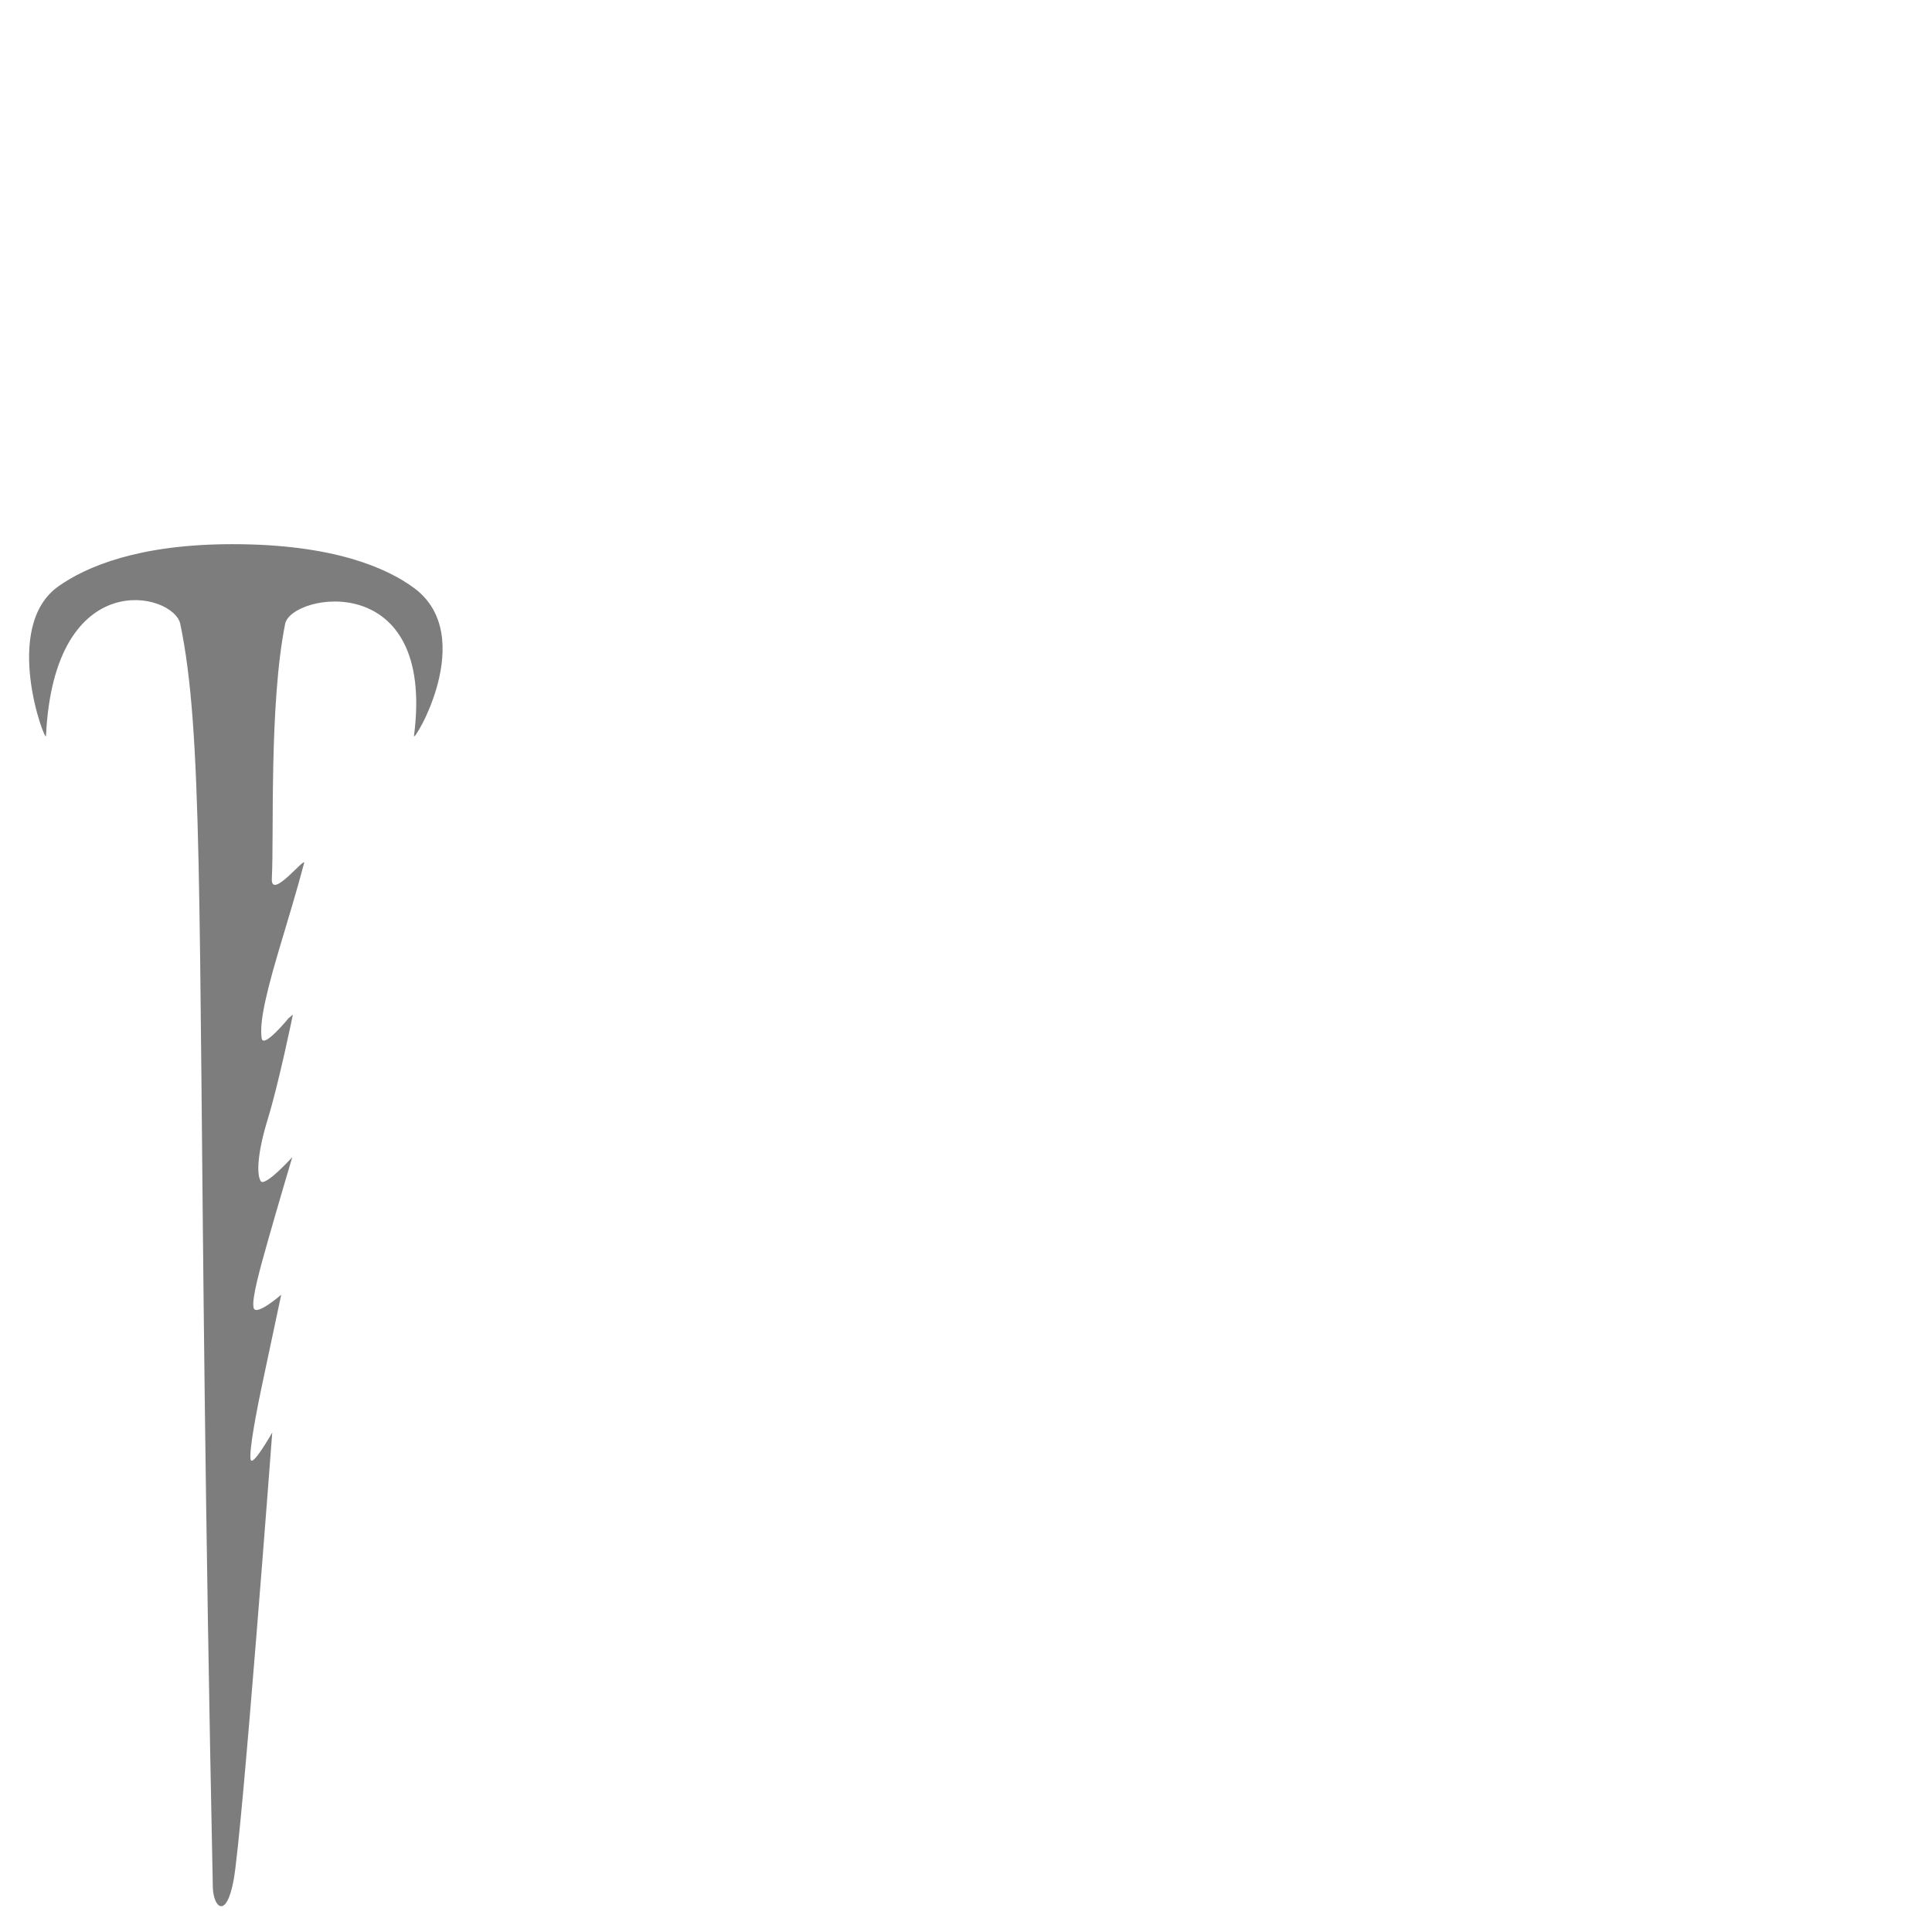
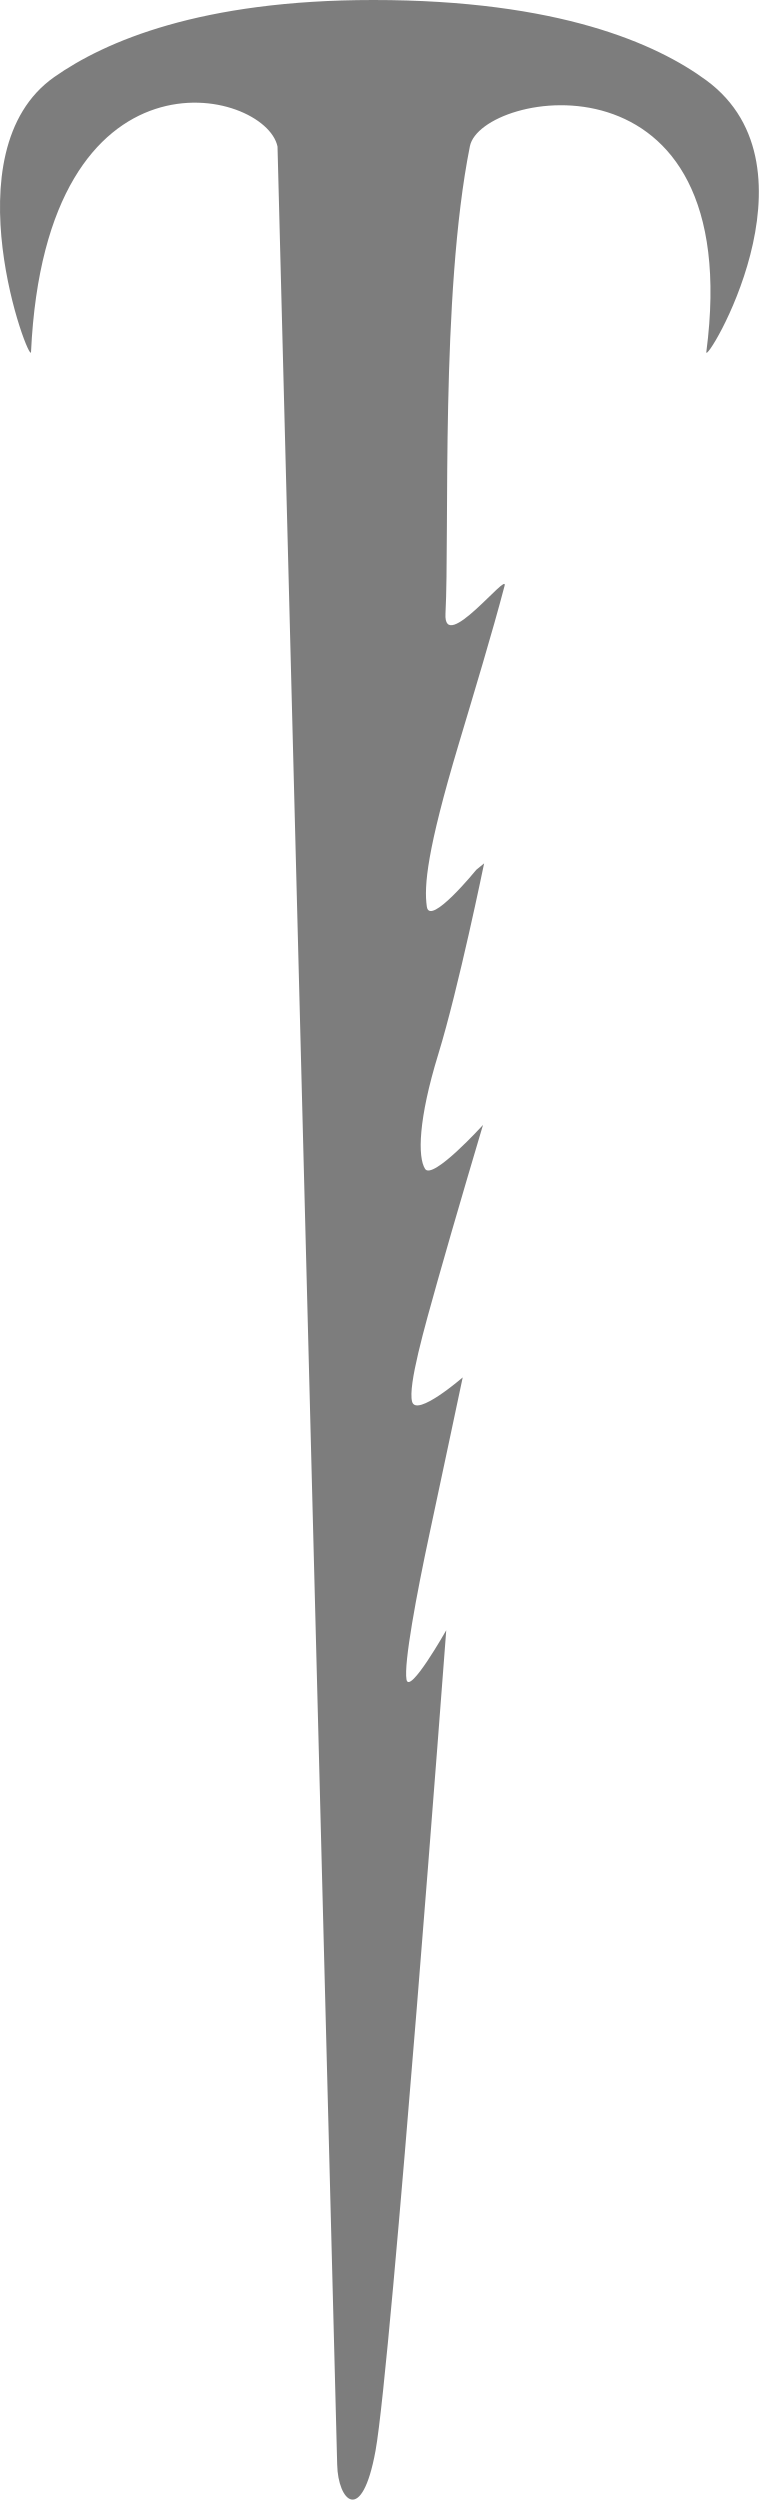
- <svg xmlns="http://www.w3.org/2000/svg" width="4961px" height="4961px" version="1.1" xml:space="preserve" style="fill-rule:evenodd;clip-rule:evenodd;stroke-linejoin:round;stroke-miterlimit:2;">
-   <path d="M1062.99,1889.76C1119.46,1457.54 747.825,1523.5 732.166,1602C690.747,1809.64 703.854,2143.68 698.009,2256.09C695.008,2313.8 786.302,2195.56 780.708,2216.94C763.731,2281.83 737.982,2366.63 716.052,2440.05C672.194,2586.87 667.748,2636.89 671.928,2665.94C676.027,2694.42 741.134,2614.33 741.134,2614.33L752.075,2605.37C752.075,2605.37 716.281,2780.2 687.845,2872.71C659.952,2963.46 659.013,3016.39 669.458,3032.83C679.903,3049.26 750.513,2971.35 750.513,2971.35C750.513,2971.35 710.181,3106.87 687.114,3188.98C668.435,3255.47 645.447,3335.83 651.28,3358.44C657.113,3381.04 722.113,3324.6 722.113,3324.6C722.113,3324.6 693.093,3462 675.68,3543.31C657.519,3628.11 639.564,3724.77 643.465,3747.28C647.365,3769.8 699.082,3678.39 699.082,3678.39C699.082,3678.39 622.029,4706.38 600.114,4826.52C580.981,4931.41 547.545,4896.84 546.493,4845.89C536.293,4352.06 529.997,3936.88 525.672,3585.87C509.873,2303.74 520.369,1877.8 463.001,1602.43C446.047,1521.06 138.857,1447.75 118.11,1889.76C117.121,1910.84 2.091,1609.58 150.606,1505.11C221.717,1455.08 355.755,1397.32 597.045,1397.32C856.744,1397.32 993.599,1458.66 1062.99,1509.73C1229.77,1632.48 1060.16,1911.47 1062.99,1889.76Z" style="fill:rgb(125,125,125);" />
+ <svg xmlns="http://www.w3.org/2000/svg" width="1062px" height="3498px" version="1.1" xml:space="preserve" style="fill-rule:evenodd;clip-rule:evenodd;stroke-linejoin:round;stroke-miterlimit:2;">
+   <path d="M388.301,205.112C371.347,123.736 64.157,50.424 43.41,492.441C42.421,513.519 -72.609,212.257 75.905,107.785C147.017,57.761 281.055,0 522.345,0C782.044,0 918.899,61.338 988.292,112.409C1155.07,235.153 985.456,514.146 988.292,492.441C1044.76,60.216 673.124,126.173 657.466,204.673C616.047,412.314 629.154,746.356 623.309,858.772C620.308,916.48 711.602,798.237 706.008,819.617C689.031,884.509 663.282,969.311 641.352,1042.72C597.494,1189.55 593.048,1239.57 597.228,1268.62C601.327,1297.1 666.433,1217.01 666.433,1217.01L677.375,1208.05C677.375,1208.05 641.581,1382.88 613.145,1475.39C585.252,1566.14 584.313,1619.06 594.758,1635.5C605.203,1651.94 675.813,1574.03 675.813,1574.03C675.813,1574.03 635.481,1709.54 612.414,1791.65C593.735,1858.14 570.747,1938.51 576.58,1961.12C582.413,1983.72 647.413,1927.28 647.413,1927.28C647.413,1927.28 618.393,2064.68 600.98,2145.98C582.819,2230.79 564.864,2327.44 568.765,2349.96C572.665,2372.47 624.382,2281.07 624.382,2281.07C624.382,2281.07 547.329,3309.06 525.414,3429.2C506.281,3534.09 472.845,3499.51 471.793,3448.57Z" style="fill:rgb(125,125,125);" />
</svg>
